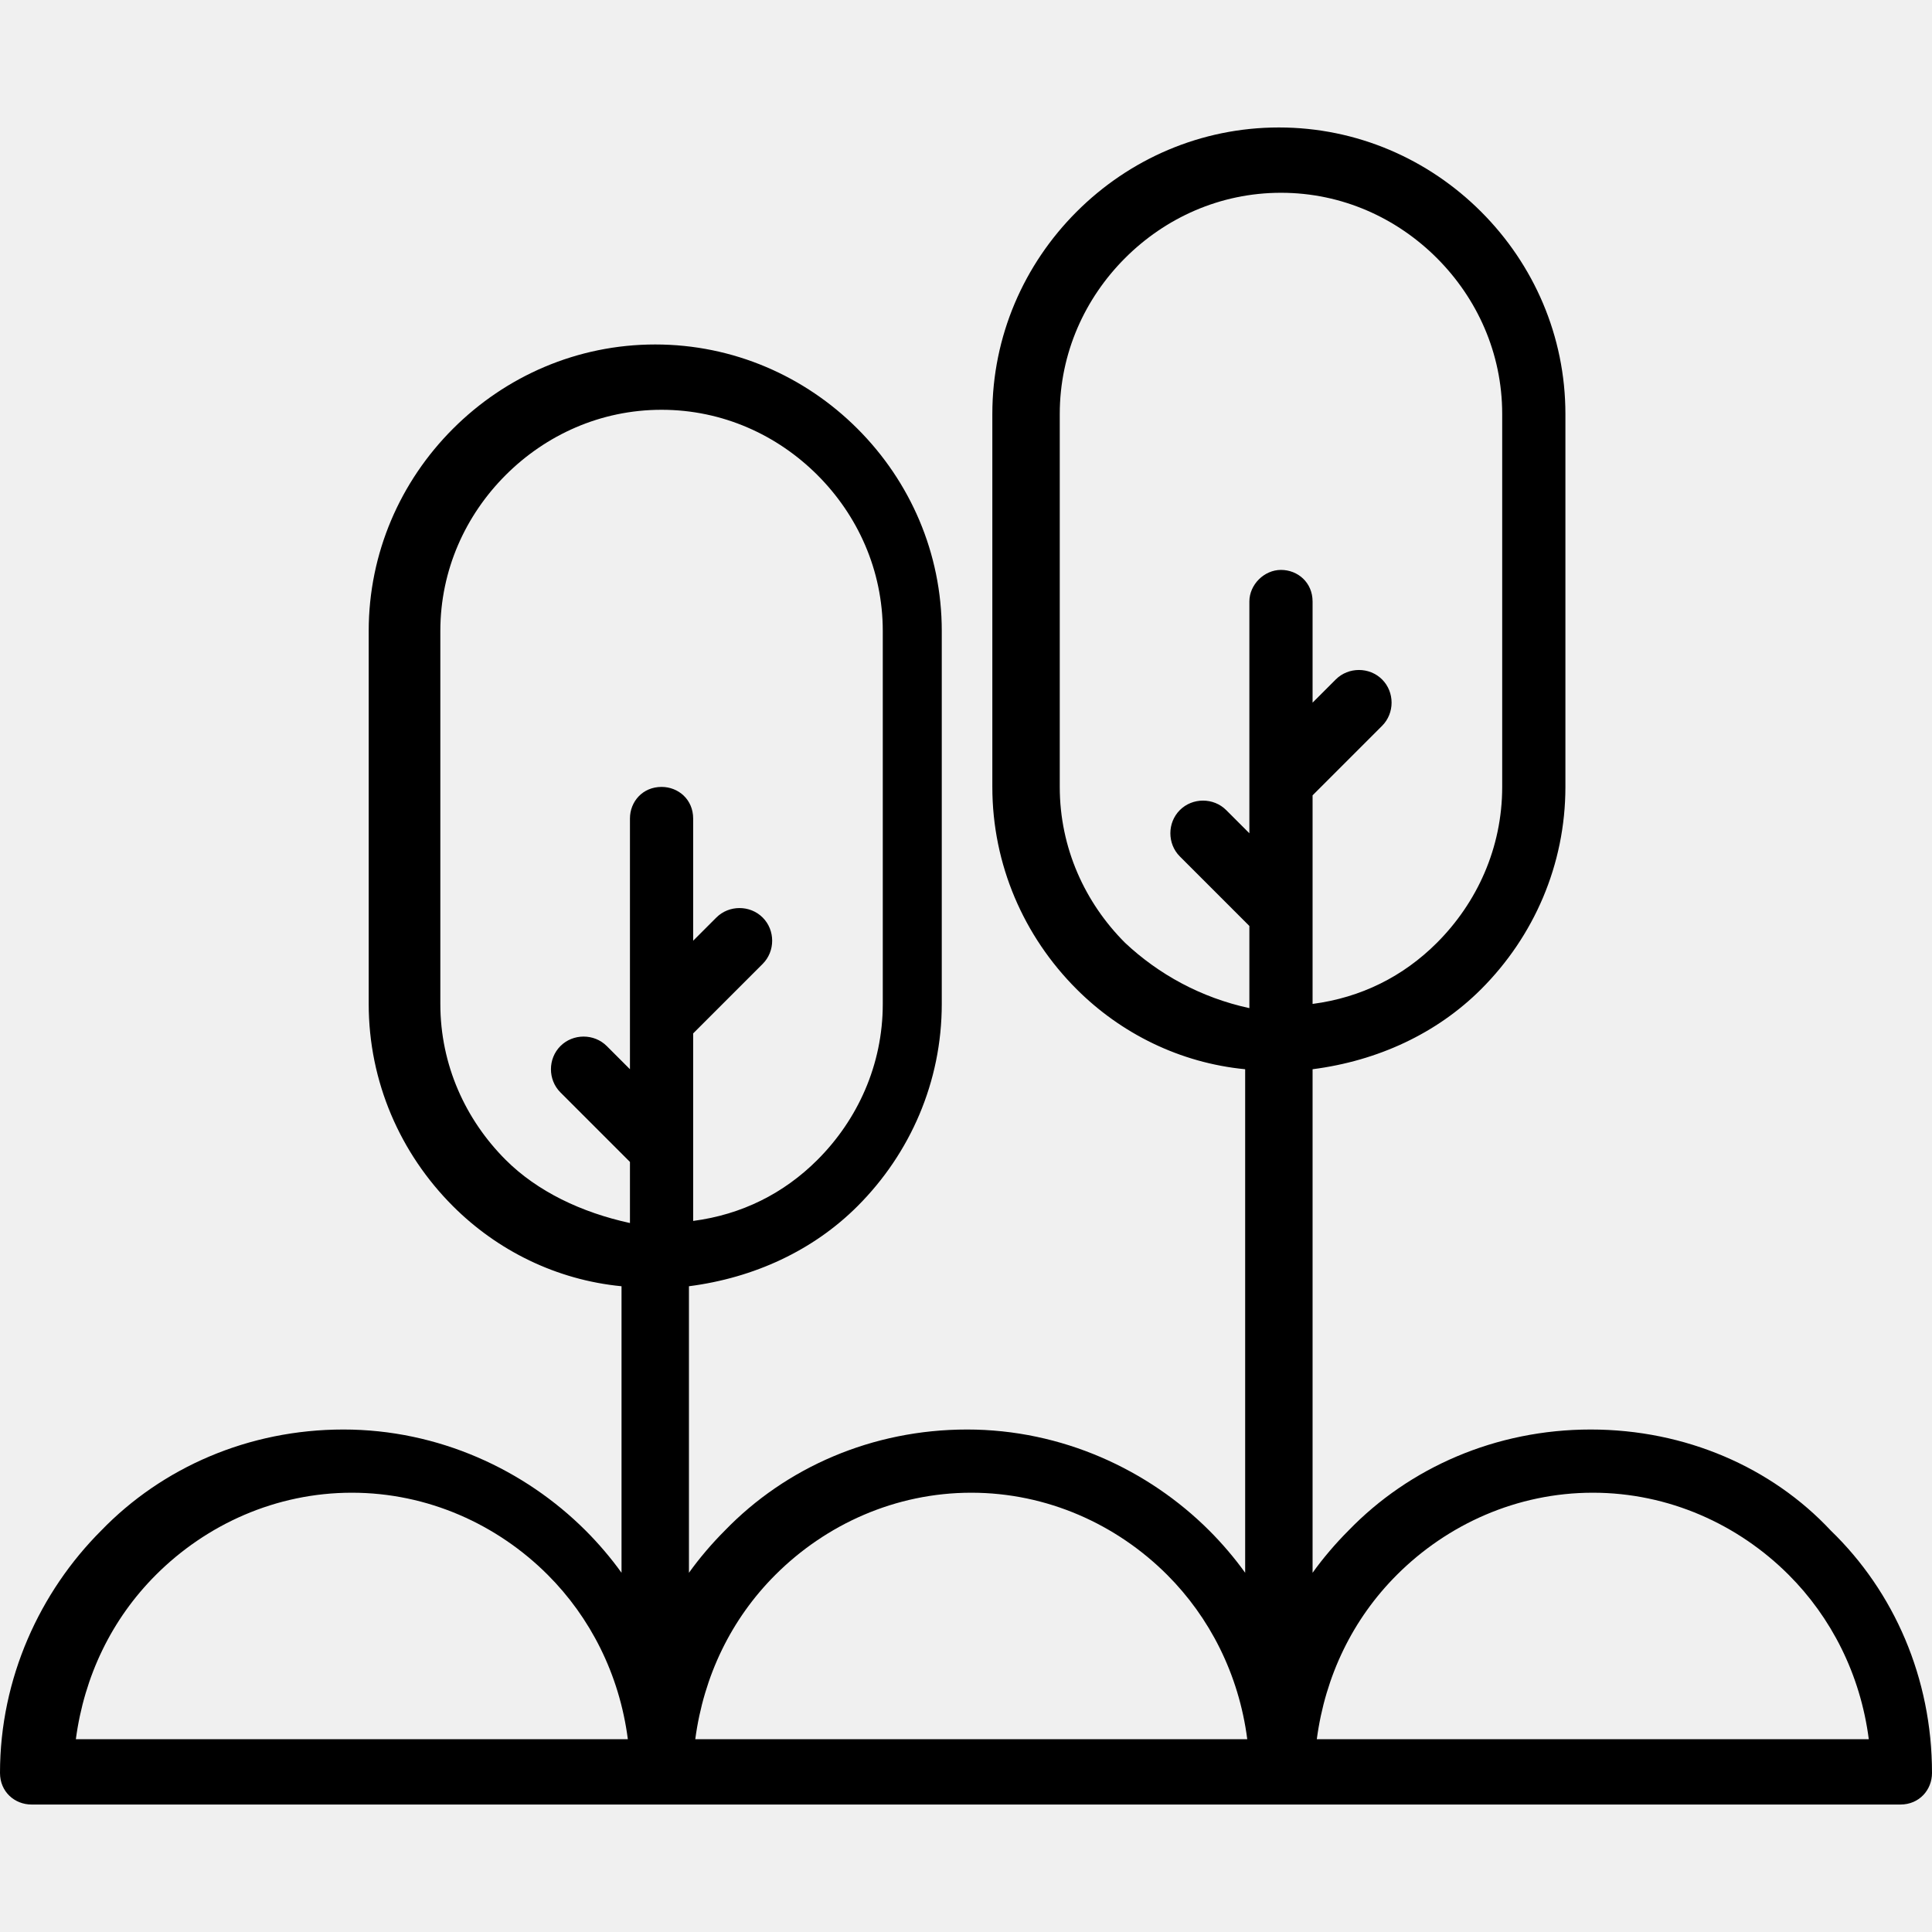
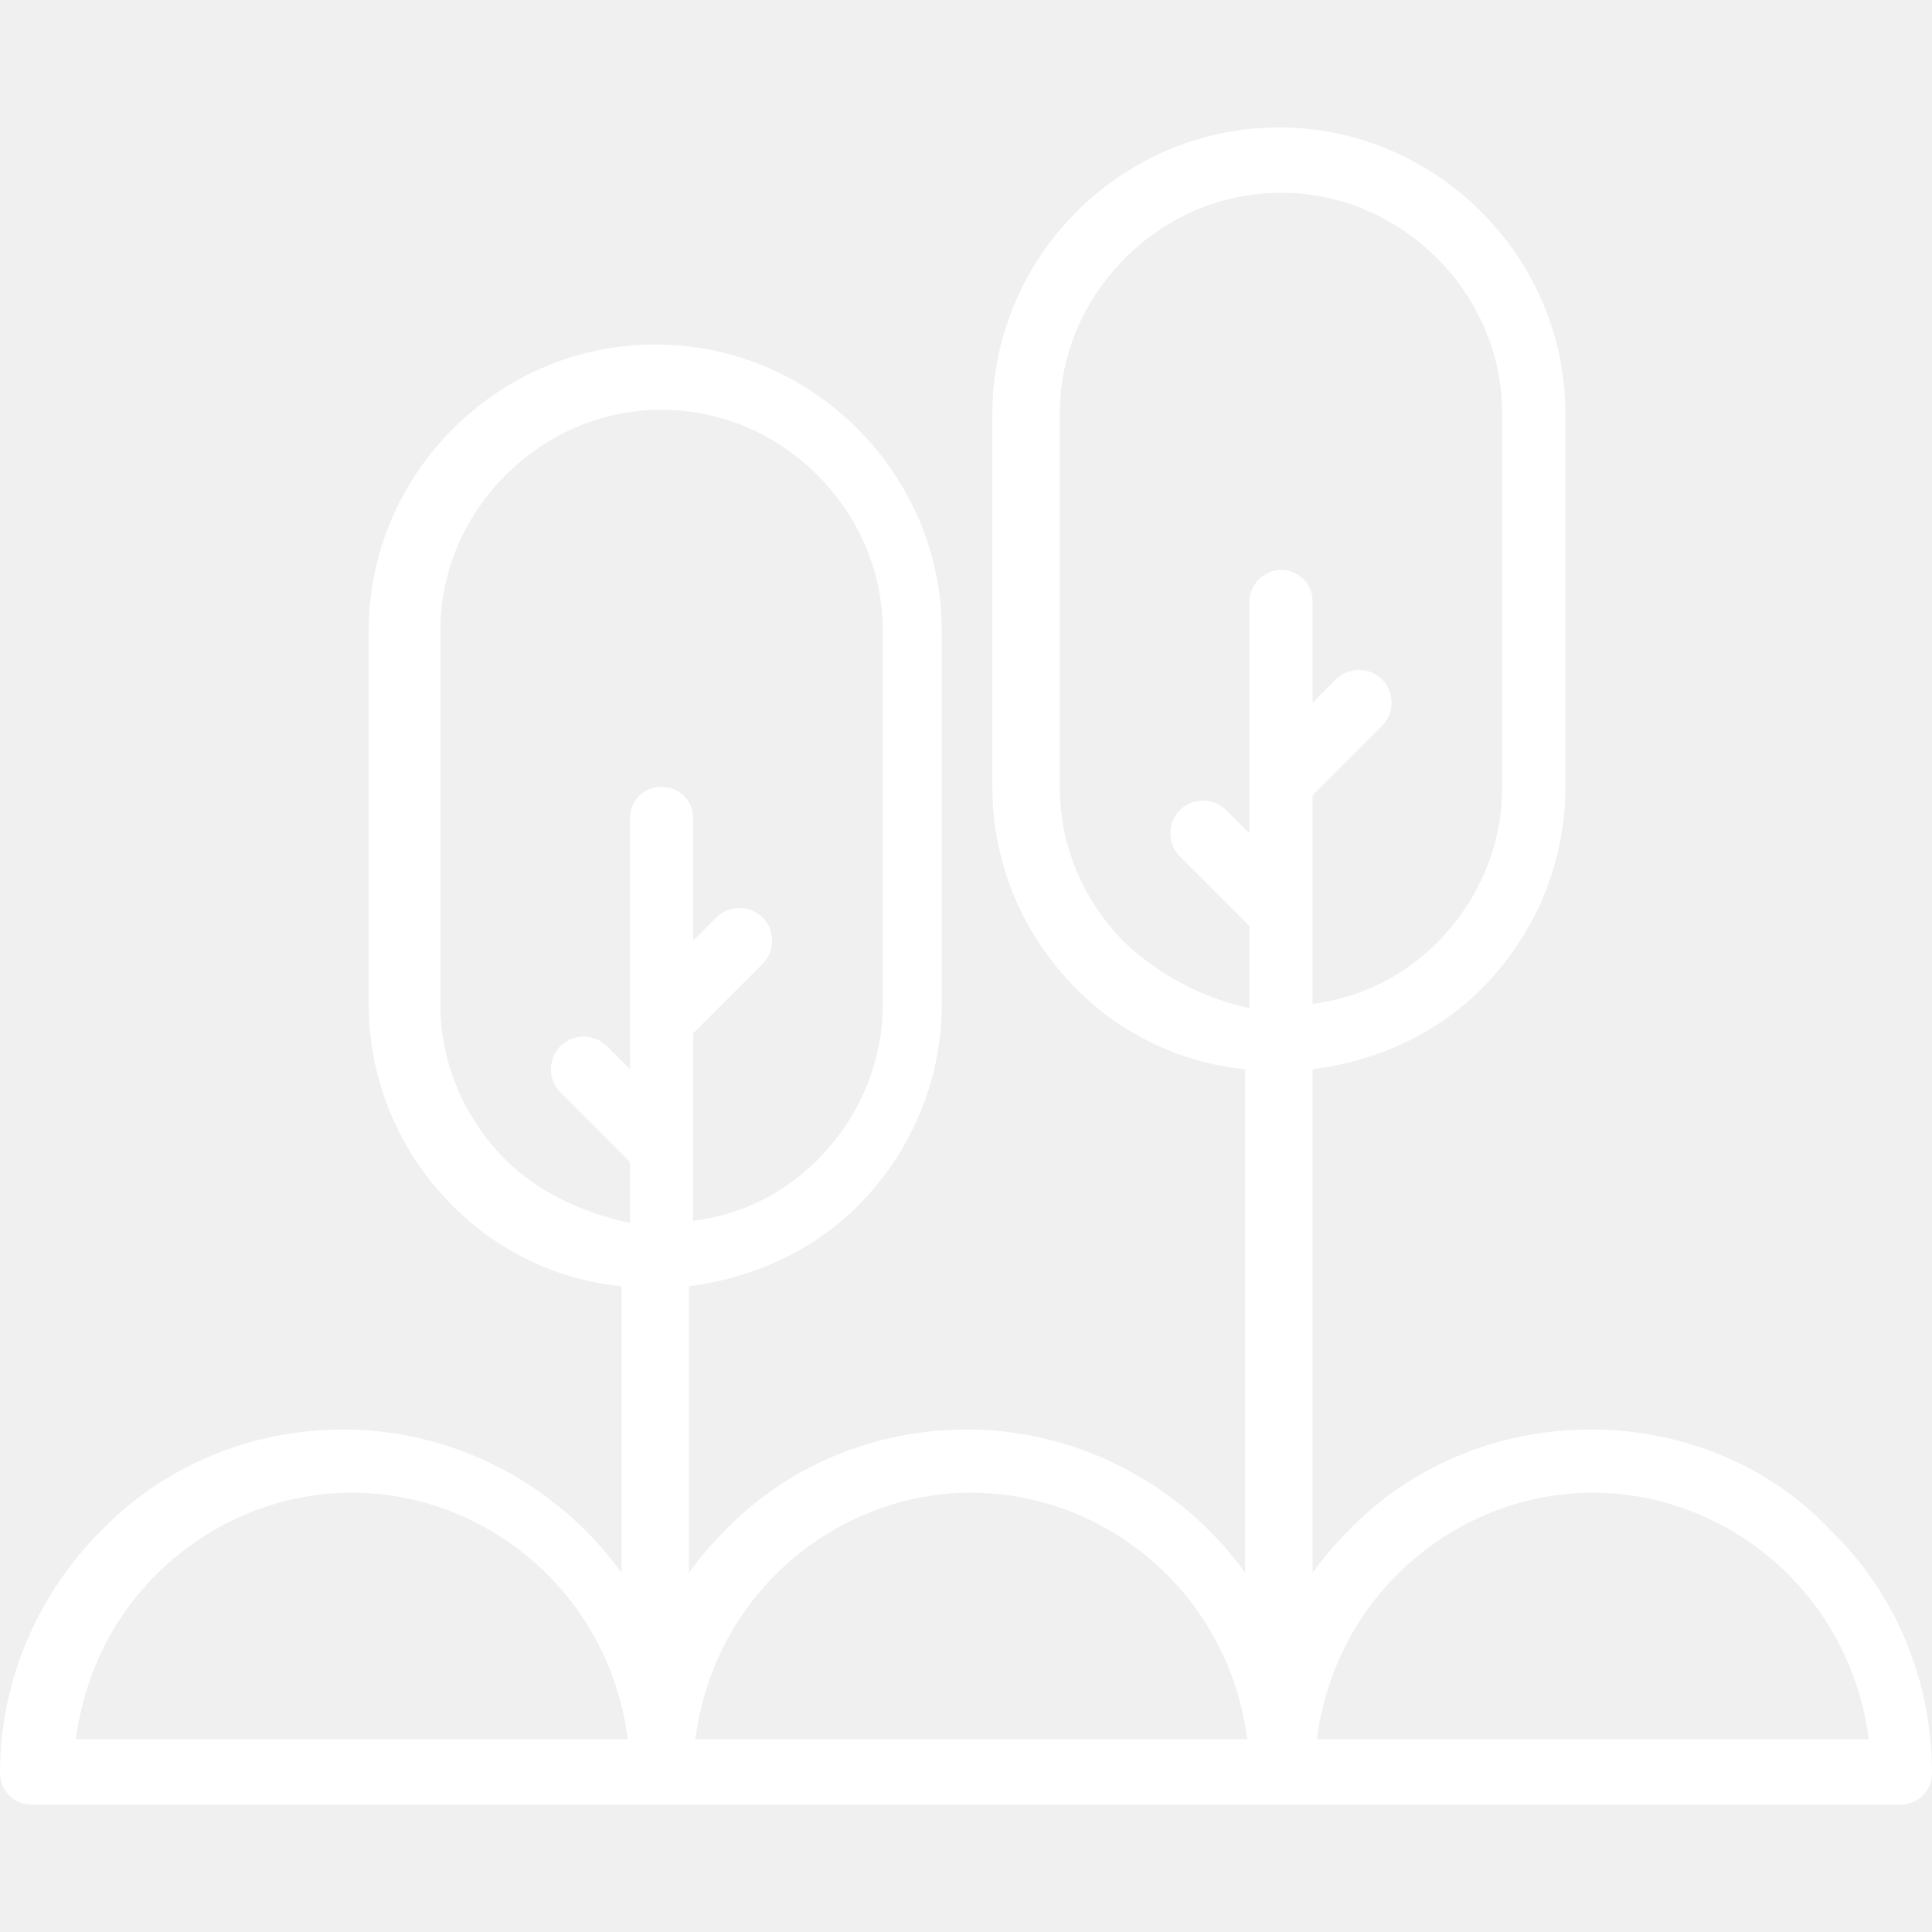
- <svg xmlns="http://www.w3.org/2000/svg" version="1.1" id="Capa_1" x="0px" y="0px" viewBox="0 0 366.8 366.8" style="enable-background:new 0 0 366.8 366.8;" xml:space="preserve">
+ <svg xmlns="http://www.w3.org/2000/svg" version="1.1" id="Capa_1" x="0px" y="0px" viewBox="0 0 366.8 366.8" style="enable-background:new 0 0 366.8 366.8;" xml:space="preserve" width="512px" height="512px">
  <g>
    <g>
-       <path d="M347.6,290.6c-11.2-12-27.6-19.2-45.6-19.2s-34.4,7.2-46,19.2c-2.4,2.4-4.8,5.2-6.8,8V203c12.4-1.6,23.6-6.8,32-15.2    c10-10,16-23.6,16-38.4V78.6c0-14.8-6-28.4-16-38.4s-23.6-16-38.4-16s-28.4,6-38.4,16s-16,23.6-16,38.4v70.8    c0,14.8,6,28.4,16,38.4c8.4,8.4,19.6,14,32,15.2v95.6c-2-2.8-4.4-5.6-6.8-8c-11.6-11.6-28-19.2-46-19.2s-34.4,7.2-46,19.2    c-2.4,2.4-4.8,5.2-6.8,8v-54.4c12.4-1.6,23.6-6.8,32-15.2c10-10,16-23.6,16-38.4v-70.8c0-14.8-6-28.4-16-38.4s-23.6-16-38.4-16    c-14.8,0-28.4,6-38.4,16S70,105,70,119.8v70.8c0,14.8,6,28.4,16,38.4c8.4,8.4,19.6,14,32,15.2v54.4c-2-2.8-4.4-5.6-6.8-8    c-11.6-11.6-28-19.2-46-19.2s-34.4,7.2-46,19.2C7.6,302.2,0,318.6,0,336.6c0,3.6,2.8,6,6,6h58.8h58.8h60.8h58.8H302h58.8    c3.6,0,6-2.8,6-6C366.8,318.6,359.6,302.2,347.6,290.6z M66.8,330.2H14.4c1.6-12,6.8-22.8,15.2-31.2c9.6-9.6,22.8-15.6,37.2-15.6    c14.4,0,27.6,6,37.2,15.6c8,8,13.6,18.8,15.2,31.2H66.8z M125.6,149.4c-3.6,0-6,2.8-6,6v38v9.6l-4.4-4.4c-2.4-2.4-6.4-2.4-8.8,0    c-2.4,2.4-2.4,6.4,0,8.8l13.2,13.2v11.6c-9.2-2-17.6-6-23.6-12c-7.6-7.6-12.4-18-12.4-29.6v-70.8c0-11.6,4.8-22,12.4-29.6    c7.6-7.6,18-12.4,29.6-12.4c11.6,0,22,4.8,29.6,12.4c7.6,7.6,12.4,18,12.4,29.6v70.8c0,11.6-4.8,22-12.4,29.6    c-6.4,6.4-14.4,10.4-23.6,11.6v-14v-21.6l13.2-13.2c2.4-2.4,2.4-6.4,0-8.8c-2.4-2.4-6.4-2.4-8.8,0l-4.4,4.4v-23.2    C131.6,151.8,128.8,149.4,125.6,149.4z M184.4,330.2H132c1.6-12,6.8-22.8,15.2-31.2c9.6-9.6,22.8-15.6,37.2-15.6    c14.4,0,27.6,6,37.2,15.6c8,8,13.6,18.8,15.2,31.2H184.4z M243.2,108.2c-3.2,0-6,2.8-6,6v34.4v9.6l-4.4-4.4    c-2.4-2.4-6.4-2.4-8.8,0c-2.4,2.4-2.4,6.4,0,8.8l13.2,13.2v15.6c-9.2-2-17.2-6.4-23.6-12.4c-7.6-7.6-12.4-18-12.4-29.6V78.6    c0-11.6,4.8-22,12.4-29.6c7.6-7.6,18-12.4,29.6-12.4c11.6,0,22,4.8,29.6,12.4c7.6,7.6,12.4,18,12.4,29.6v70.8    c0,11.6-4.8,22-12.4,29.6c-6.4,6.4-14.4,10.4-23.6,11.6v-18V151l13.2-13.2c2.4-2.4,2.4-6.4,0-8.8c-2.4-2.4-6.4-2.4-8.8,0l-4.4,4.4    v-19.2C249.2,110.6,246.4,108.2,243.2,108.2z M302,330.2h-52c1.6-12,6.8-22.8,15.2-31.2c9.6-9.6,22.8-15.6,37.2-15.6    c14.4,0,27.6,6,37.2,15.6c8,8,13.6,18.8,15.2,31.2H302z" />
+       <path d="M347.6,290.6c-11.2-12-27.6-19.2-45.6-19.2s-34.4,7.2-46,19.2c-2.4,2.4-4.8,5.2-6.8,8V203c12.4-1.6,23.6-6.8,32-15.2    c10-10,16-23.6,16-38.4V78.6c0-14.8-6-28.4-16-38.4s-23.6-16-38.4-16s-28.4,6-38.4,16s-16,23.6-16,38.4v70.8    c0,14.8,6,28.4,16,38.4c8.4,8.4,19.6,14,32,15.2v95.6c-2-2.8-4.4-5.6-6.8-8c-11.6-11.6-28-19.2-46-19.2s-34.4,7.2-46,19.2    c-2.4,2.4-4.8,5.2-6.8,8v-54.4c12.4-1.6,23.6-6.8,32-15.2c10-10,16-23.6,16-38.4v-70.8c0-14.8-6-28.4-16-38.4s-23.6-16-38.4-16    c-14.8,0-28.4,6-38.4,16S70,105,70,119.8v70.8c0,14.8,6,28.4,16,38.4c8.4,8.4,19.6,14,32,15.2v54.4c-2-2.8-4.4-5.6-6.8-8    c-11.6-11.6-28-19.2-46-19.2s-34.4,7.2-46,19.2C7.6,302.2,0,318.6,0,336.6c0,3.6,2.8,6,6,6h58.8h58.8h60.8h58.8H302h58.8    c3.6,0,6-2.8,6-6C366.8,318.6,359.6,302.2,347.6,290.6z M66.8,330.2H14.4c1.6-12,6.8-22.8,15.2-31.2c9.6-9.6,22.8-15.6,37.2-15.6    c14.4,0,27.6,6,37.2,15.6c8,8,13.6,18.8,15.2,31.2H66.8z M125.6,149.4c-3.6,0-6,2.8-6,6v38v9.6l-4.4-4.4c-2.4-2.4-6.4-2.4-8.8,0    c-2.4,2.4-2.4,6.4,0,8.8l13.2,13.2v11.6c-9.2-2-17.6-6-23.6-12c-7.6-7.6-12.4-18-12.4-29.6v-70.8c0-11.6,4.8-22,12.4-29.6    c7.6-7.6,18-12.4,29.6-12.4c11.6,0,22,4.8,29.6,12.4c7.6,7.6,12.4,18,12.4,29.6v70.8c0,11.6-4.8,22-12.4,29.6    c-6.4,6.4-14.4,10.4-23.6,11.6v-14v-21.6l13.2-13.2c2.4-2.4,2.4-6.4,0-8.8c-2.4-2.4-6.4-2.4-8.8,0l-4.4,4.4v-23.2    C131.6,151.8,128.8,149.4,125.6,149.4z M184.4,330.2H132c1.6-12,6.8-22.8,15.2-31.2c9.6-9.6,22.8-15.6,37.2-15.6    c14.4,0,27.6,6,37.2,15.6c8,8,13.6,18.8,15.2,31.2H184.4z M243.2,108.2c-3.2,0-6,2.8-6,6v34.4v9.6l-4.4-4.4    c-2.4-2.4-6.4-2.4-8.8,0c-2.4,2.4-2.4,6.4,0,8.8l13.2,13.2v15.6c-9.2-2-17.2-6.4-23.6-12.4c-7.6-7.6-12.4-18-12.4-29.6V78.6    c0-11.6,4.8-22,12.4-29.6c7.6-7.6,18-12.4,29.6-12.4c11.6,0,22,4.8,29.6,12.4c7.6,7.6,12.4,18,12.4,29.6v70.8    c0,11.6-4.8,22-12.4,29.6c-6.4,6.4-14.4,10.4-23.6,11.6v-18V151l13.2-13.2c2.4-2.4,2.4-6.4,0-8.8c-2.4-2.4-6.4-2.4-8.8,0l-4.4,4.4    v-19.2C249.2,110.6,246.4,108.2,243.2,108.2z M302,330.2h-52c1.6-12,6.8-22.8,15.2-31.2c9.6-9.6,22.8-15.6,37.2-15.6    c14.4,0,27.6,6,37.2,15.6c8,8,13.6,18.8,15.2,31.2H302z" fill="#FFFFFF" />
    </g>
  </g>
  <g>
</g>
  <g>
</g>
  <g>
</g>
  <g>
</g>
  <g>
</g>
  <g>
</g>
  <g>
</g>
  <g>
</g>
  <g>
</g>
  <g>
</g>
  <g>
</g>
  <g>
</g>
  <g>
</g>
  <g>
</g>
  <g>
</g>
</svg>
